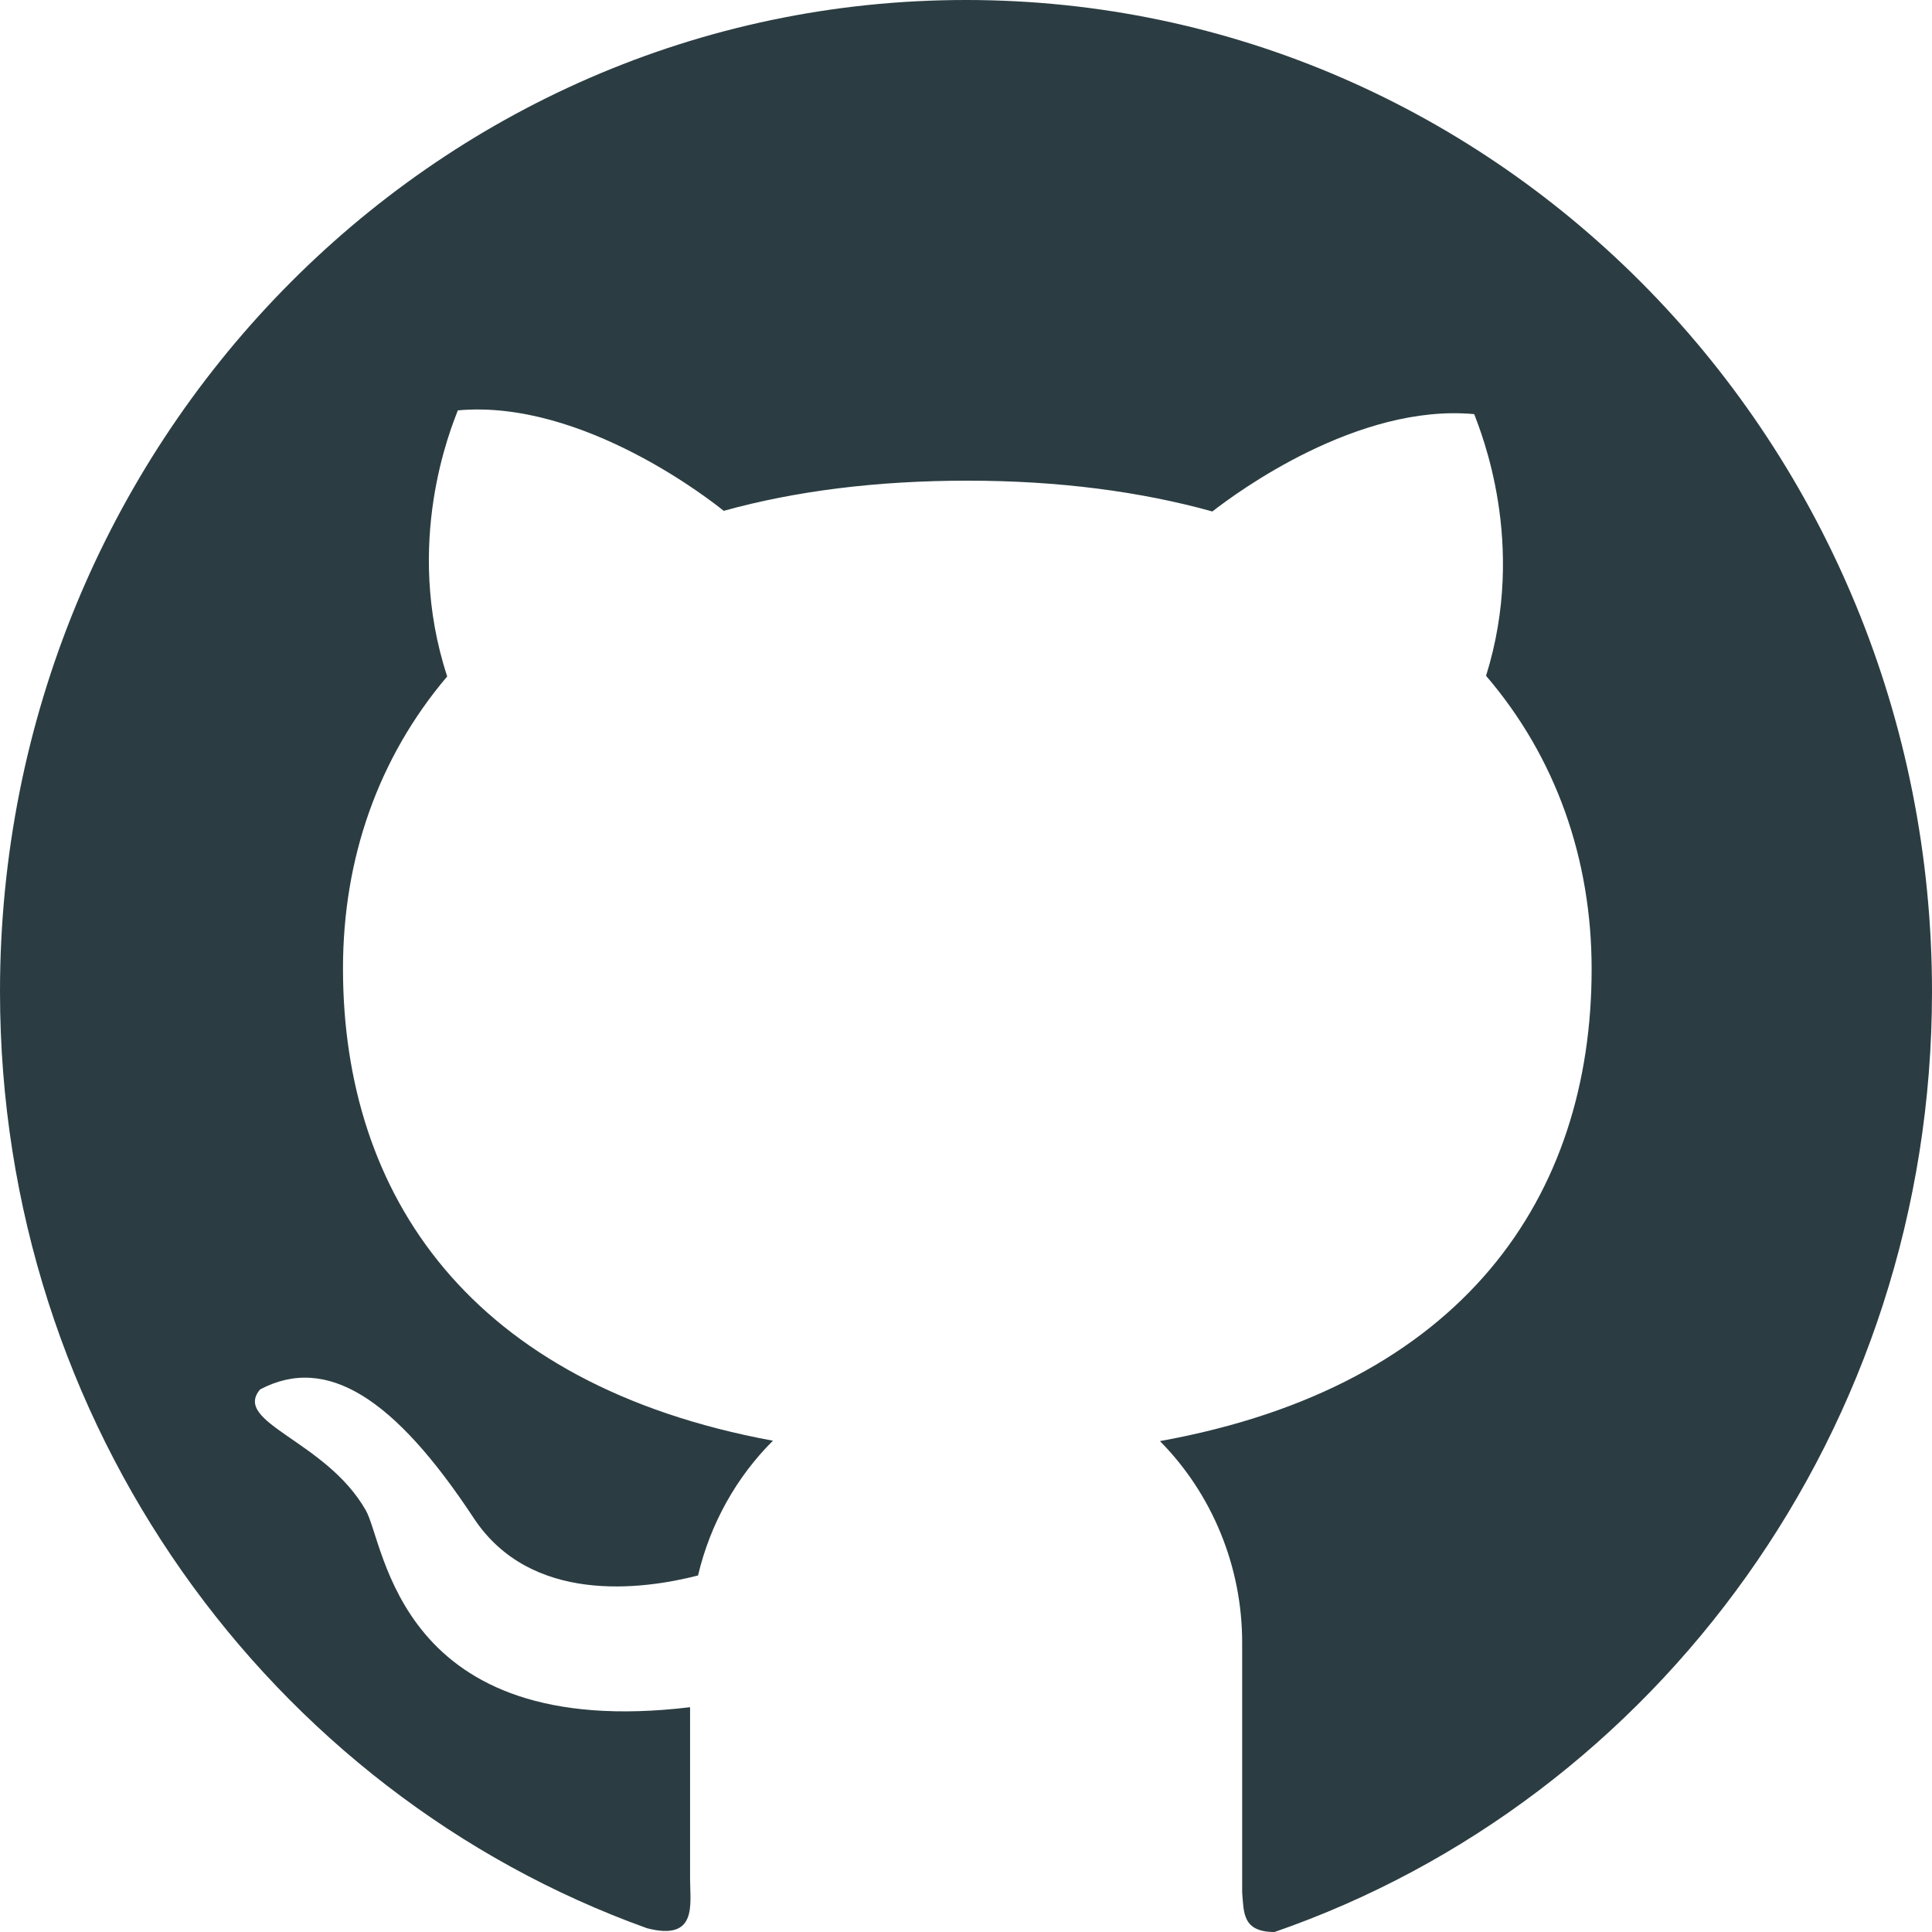
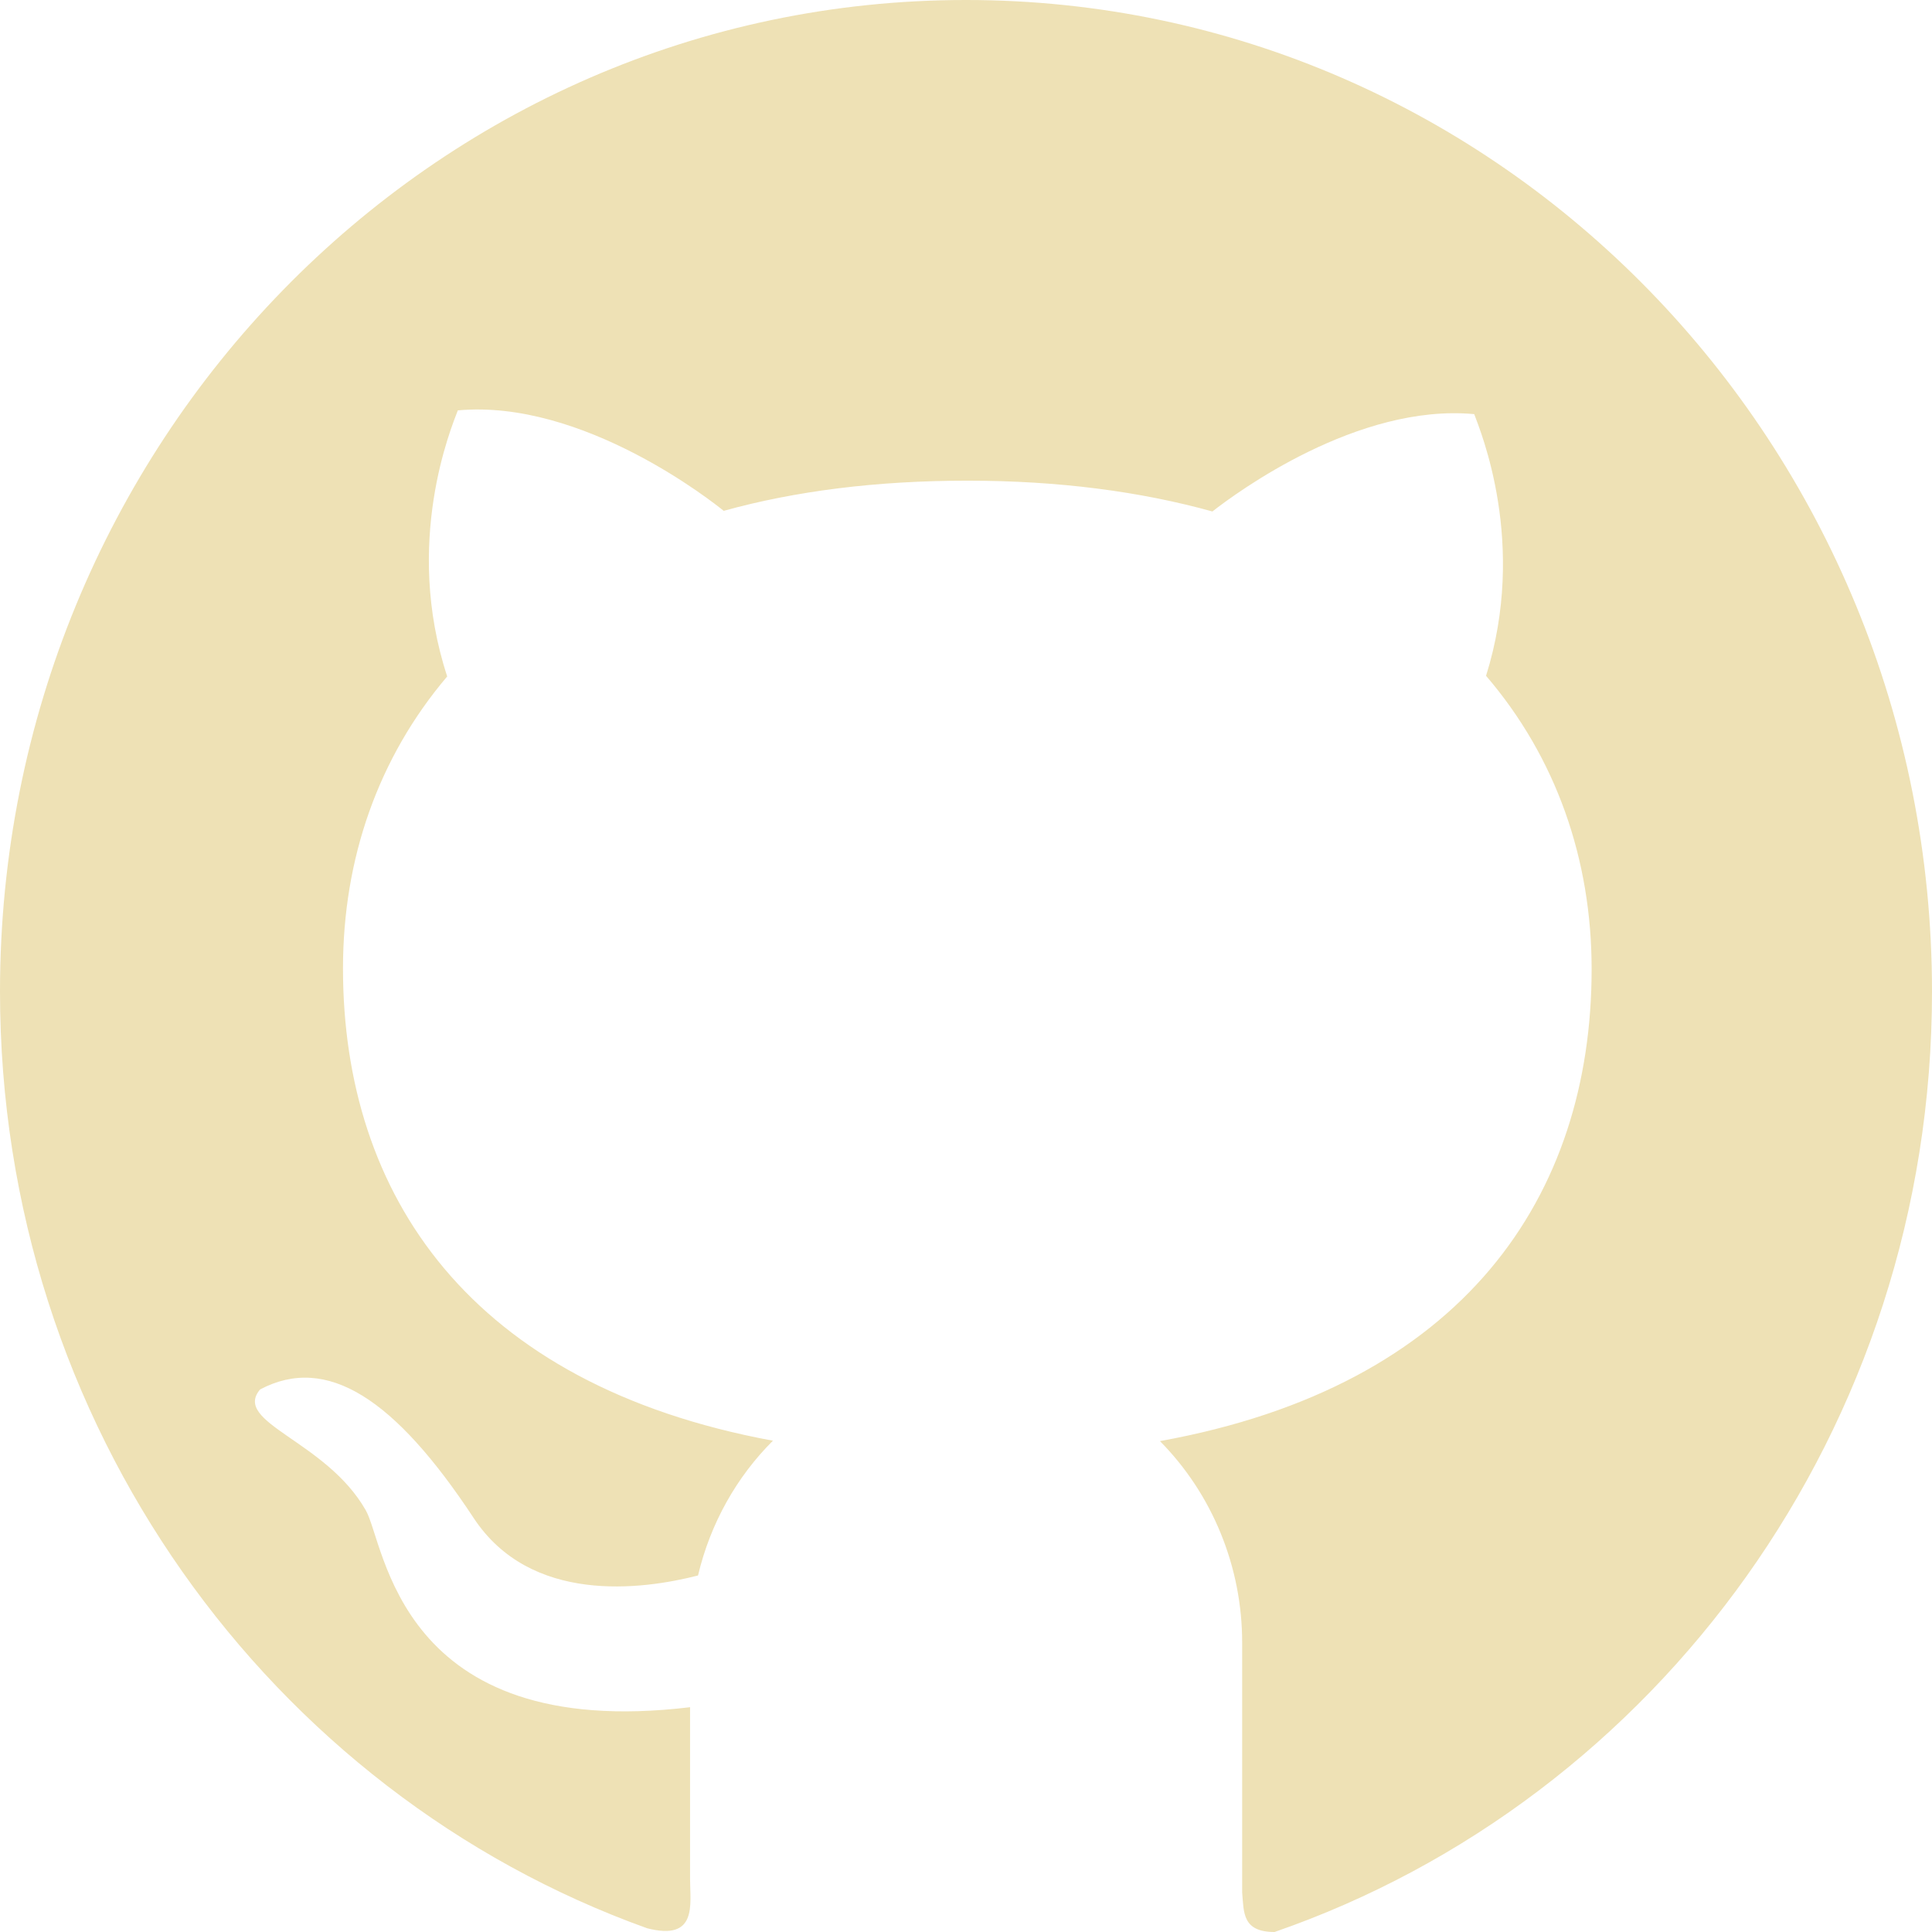
- <svg xmlns="http://www.w3.org/2000/svg" width="34" height="34" viewBox="0 0 34 34" fill="none">
-   <path d="M17.002 1.46106e-06C7.608 -0.004 0 7.807 0 17.449C0 25.073 4.759 31.554 11.388 33.934C12.28 34.164 12.144 33.512 12.144 33.068V30.044C6.989 30.664 6.78 27.16 6.435 26.575C5.736 25.35 4.083 25.038 4.577 24.452C5.751 23.832 6.947 24.608 8.334 26.712C9.337 28.237 11.293 27.98 12.284 27.726C12.501 26.809 12.964 25.99 13.602 25.354C8.262 24.37 6.036 21.023 6.036 17.043C6.036 15.111 6.655 13.336 7.87 11.904C7.096 9.544 7.943 7.523 8.057 7.222C10.263 7.019 12.558 8.845 12.736 8.99C13.99 8.642 15.422 8.459 17.025 8.459C18.635 8.459 20.071 8.65 21.336 9.001C21.765 8.666 23.892 7.097 25.944 7.288C26.054 7.589 26.882 9.563 26.152 11.893C27.383 13.328 28.01 15.119 28.01 17.055C28.01 21.042 25.769 24.394 20.413 25.361C20.872 25.825 21.236 26.378 21.484 26.987C21.733 27.597 21.861 28.251 21.86 28.912V33.302C21.89 33.653 21.86 34 22.43 34C29.157 31.671 34 25.143 34 17.453C34 7.807 26.388 1.46106e-06 17.002 1.46106e-06V1.46106e-06Z" fill="#2B3D42" />
+ <svg xmlns="http://www.w3.org/2000/svg" width="22" height="22" viewBox="0 0 34 34" fill="none">
+   <path d="M17.002 1.46106e-06C7.608 -0.004 0 7.807 0 17.449C0 25.073 4.759 31.554 11.388 33.934C12.28 34.164 12.144 33.512 12.144 33.068V30.044C6.989 30.664 6.78 27.16 6.435 26.575C5.736 25.35 4.083 25.038 4.577 24.452C5.751 23.832 6.947 24.608 8.334 26.712C9.337 28.237 11.293 27.98 12.284 27.726C12.501 26.809 12.964 25.99 13.602 25.354C8.262 24.37 6.036 21.023 6.036 17.043C6.036 15.111 6.655 13.336 7.87 11.904C7.096 9.544 7.943 7.523 8.057 7.222C10.263 7.019 12.558 8.845 12.736 8.99C13.99 8.642 15.422 8.459 17.025 8.459C18.635 8.459 20.071 8.65 21.336 9.001C21.765 8.666 23.892 7.097 25.944 7.288C26.054 7.589 26.882 9.563 26.152 11.893C27.383 13.328 28.01 15.119 28.01 17.055C28.01 21.042 25.769 24.394 20.413 25.361C20.872 25.825 21.236 26.378 21.484 26.987C21.733 27.597 21.861 28.251 21.86 28.912V33.302C21.89 33.653 21.86 34 22.43 34C29.157 31.671 34 25.143 34 17.453C34 7.807 26.388 1.46106e-06 17.002 1.46106e-06V1.46106e-06Z" fill="#eee1b5" />
</svg>
